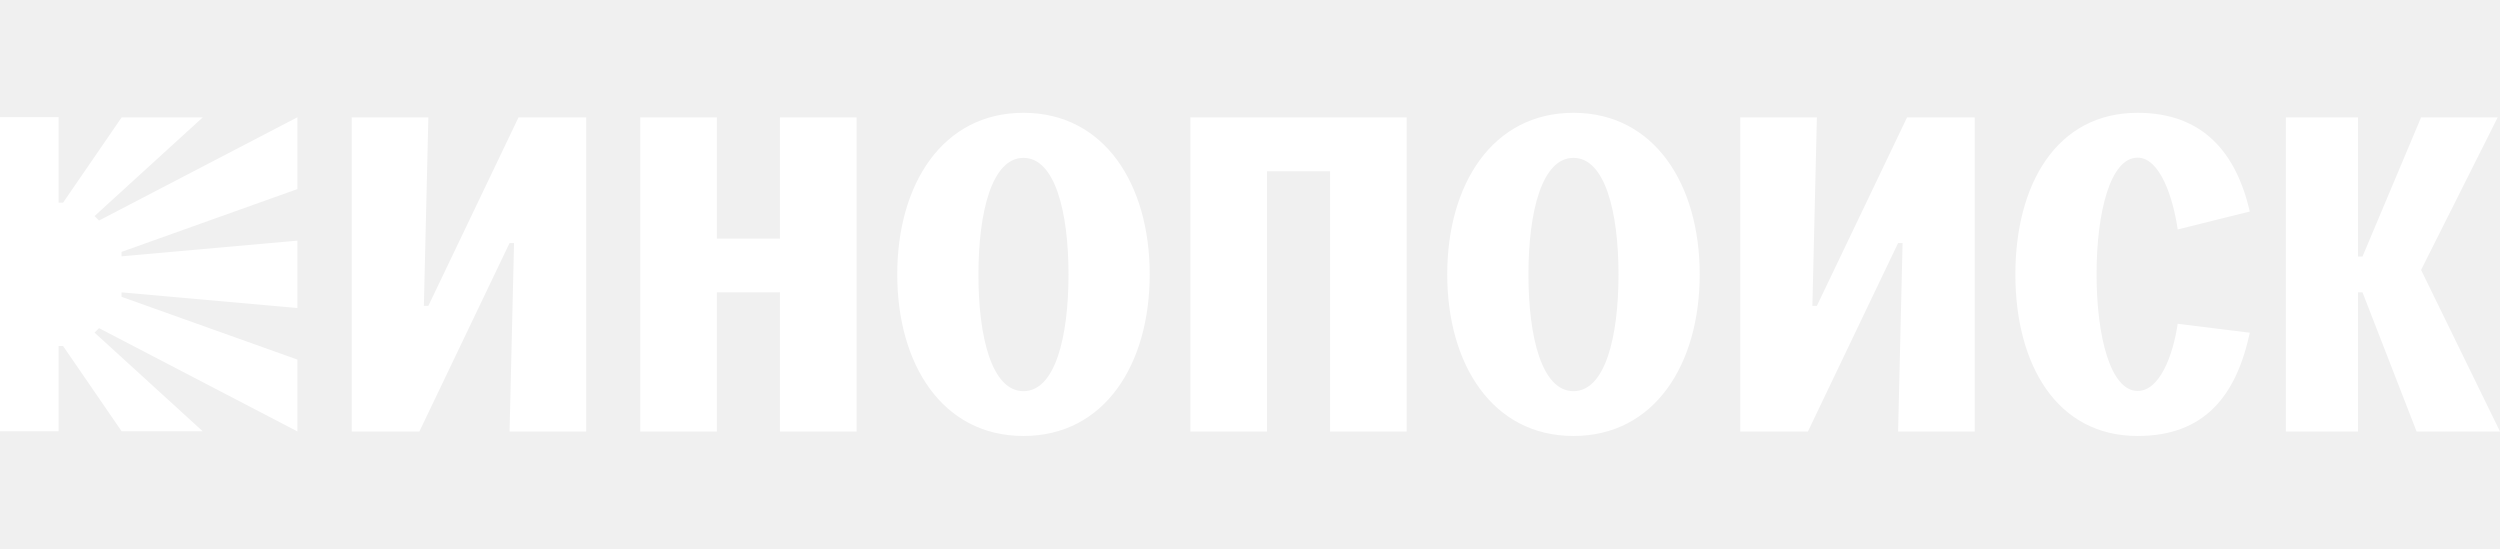
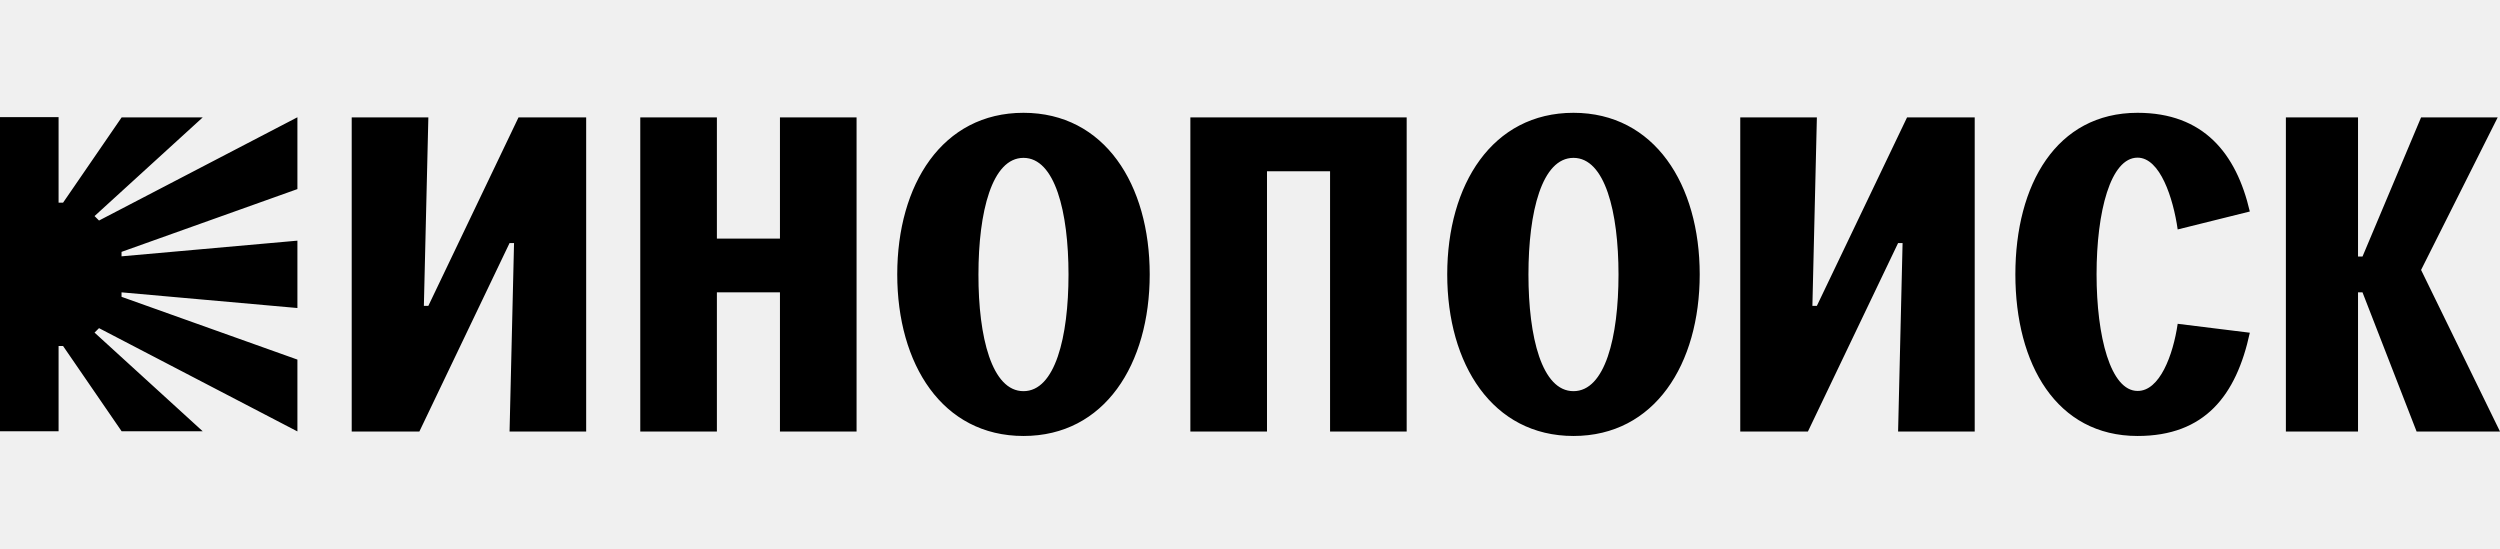
<svg xmlns="http://www.w3.org/2000/svg" width="164" height="36" fill="none">
-   <path fill-rule="evenodd" clip-rule="evenodd" d="M58.859 18c0-5.889 2.954-10.6 8.281-10.6 5.328 0 8.281 4.711 8.281 10.6 0 5.89-2.954 10.6-8.28 10.6-5.328 0-8.282-4.71-8.282-10.6Zm8.281 7.66c2.072 0 2.954-3.534 2.954-7.652 0-4.12-.889-7.652-2.954-7.652-2.065 0-2.954 3.533-2.954 7.652-.007 4.118.882 7.652 2.954 7.652ZM3.843 7.7v5.596h.294L7.98 7.7h5.32l-7.098 6.474.294.293L19.51 7.693v4.711L7.973 16.523v.292l11.537-1.028v4.419L7.973 19.178v.293l11.537 4.118v4.712L6.496 21.526l-.294.293 7.098 6.474H7.98l-3.843-5.596h-.294v5.596H0V7.686h3.843V7.7Zm19.23 0H28.1l-.294 12.363h.294L34.015 7.7h4.438v20.608h-5.026l.294-12.364h-.294L27.51 28.309h-4.438V7.7Zm23.955 0h-5.026v20.608h5.026v-9.13h4.137v9.13h5.026V7.7h-5.026v7.952h-4.137V7.7Zm45.25 0h-14.19v20.608h5.027V11.233h4.137v17.075h5.026V7.7Zm2.66 10.3c0-5.889 2.954-10.6 8.282-10.6 5.32 0 8.281 4.711 8.281 10.6 0 5.89-2.954 10.6-8.281 10.6-5.32 0-8.282-4.71-8.282-10.6Zm8.282 7.66c2.072 0 2.954-3.534 2.954-7.652 0-4.12-.889-7.652-2.954-7.652-2.072 0-2.954 3.533-2.954 7.652 0 4.118.882 7.652 2.954 7.652ZM119.187 7.7h-5.026v20.608h4.438l5.916-12.364h.294l-.294 12.364h5.026V7.7h-4.438l-5.916 12.363h-.294l.294-12.363Zm23.669 13.541 4.732.585c-.889 4.12-2.954 6.774-7.364 6.774-5.32 0-8.016-4.71-8.016-10.6 0-5.889 2.689-10.6 8.016-10.6 4.317 0 6.475 2.649 7.364 6.475l-4.732 1.177c-.294-2.063-1.155-4.71-2.632-4.71-1.771 0-2.689 3.533-2.689 7.651 0 4.09.918 7.652 2.689 7.652 1.449.015 2.33-2.341 2.632-4.404Zm11.83-13.54h-4.732v20.607h4.732v-9.13h.294l3.549 9.13H164l-5.177-10.6L163.849 7.7h-5.026l-3.843 9.13h-.294V7.7Z" fill="#fff" />
+   <path fill-rule="evenodd" clip-rule="evenodd" d="M58.859 18c0-5.889 2.954-10.6 8.281-10.6 5.328 0 8.281 4.711 8.281 10.6 0 5.89-2.954 10.6-8.28 10.6-5.328 0-8.282-4.71-8.282-10.6Zm8.281 7.66c2.072 0 2.954-3.534 2.954-7.652 0-4.12-.889-7.652-2.954-7.652-2.065 0-2.954 3.533-2.954 7.652-.007 4.118.882 7.652 2.954 7.652ZM3.843 7.7v5.596h.294L7.98 7.7h5.32l-7.098 6.474.294.293L19.51 7.693v4.711L7.973 16.523v.292l11.537-1.028v4.419L7.973 19.178v.293l11.537 4.118v4.712L6.496 21.526l-.294.293 7.098 6.474H7.98l-3.843-5.596h-.294v5.596H0V7.686h3.843V7.7Zm19.23 0H28.1l-.294 12.363h.294L34.015 7.7h4.438v20.608h-5.026l.294-12.364h-.294L27.51 28.309h-4.438V7.7Zm23.955 0h-5.026v20.608h5.026v-9.13h4.137v9.13h5.026V7.7h-5.026v7.952h-4.137V7.7Zm45.25 0h-14.19v20.608h5.027V11.233h4.137v17.075h5.026V7.7Zm2.66 10.3c0-5.889 2.954-10.6 8.282-10.6 5.32 0 8.281 4.711 8.281 10.6 0 5.89-2.954 10.6-8.281 10.6-5.32 0-8.282-4.71-8.282-10.6Zm8.282 7.66c2.072 0 2.954-3.534 2.954-7.652 0-4.12-.889-7.652-2.954-7.652-2.072 0-2.954 3.533-2.954 7.652 0 4.118.882 7.652 2.954 7.652ZM119.187 7.7h-5.026v20.608h4.438l5.916-12.364h.294l-.294 12.364h5.026V7.7h-4.438l-5.916 12.363h-.294l.294-12.363Zm23.669 13.541 4.732.585c-.889 4.12-2.954 6.774-7.364 6.774-5.32 0-8.016-4.71-8.016-10.6 0-5.889 2.689-10.6 8.016-10.6 4.317 0 6.475 2.649 7.364 6.475l-4.732 1.177c-.294-2.063-1.155-4.71-2.632-4.71-1.771 0-2.689 3.533-2.689 7.651 0 4.09.918 7.652 2.689 7.652 1.449.015 2.33-2.341 2.632-4.404Zm11.83-13.54h-4.732v20.607h4.732v-9.13h.294l3.549 9.13H164l-5.177-10.6L163.849 7.7h-5.026l-3.843 9.13h-.294V7.7Z" fill="currentColor" />
</svg>
